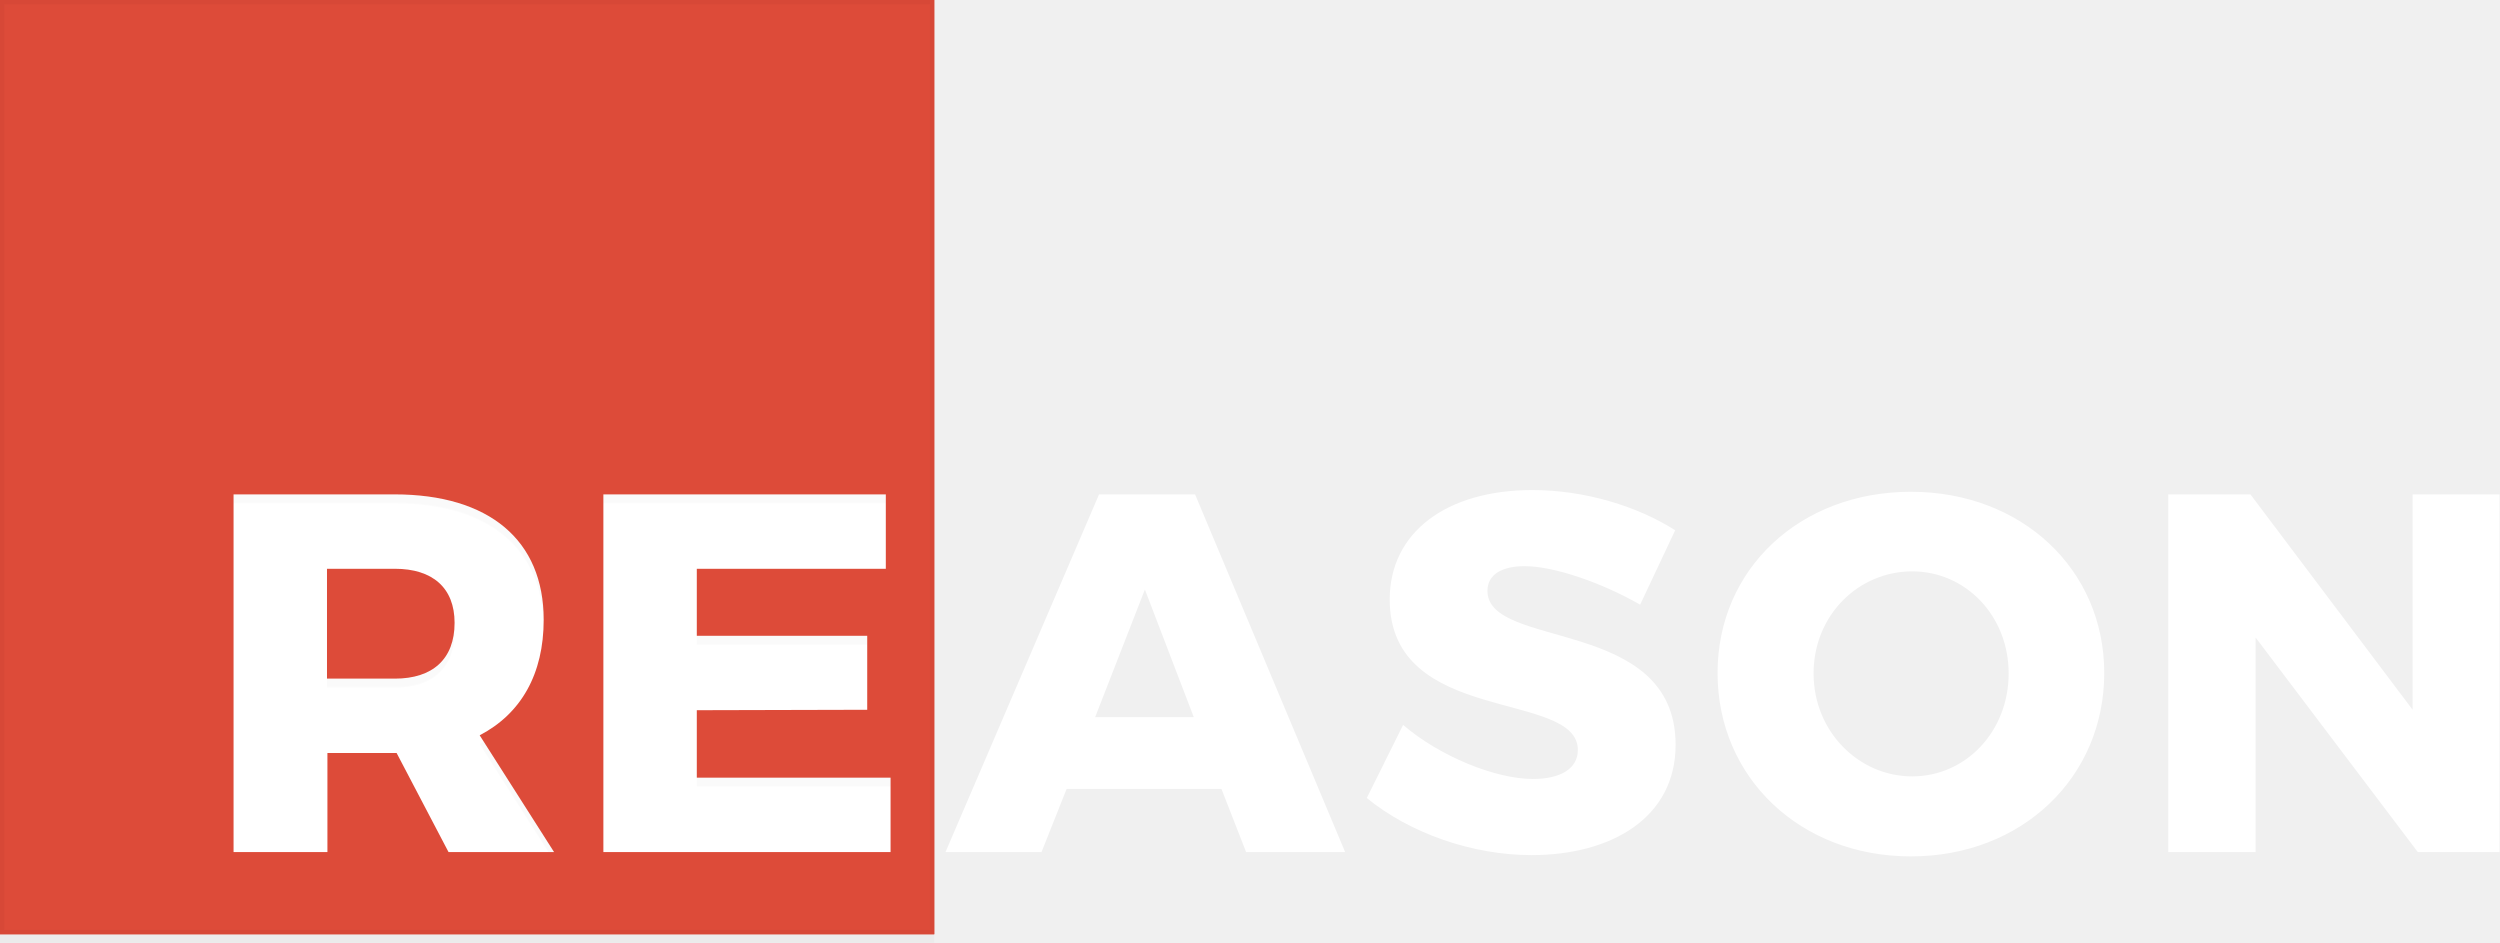
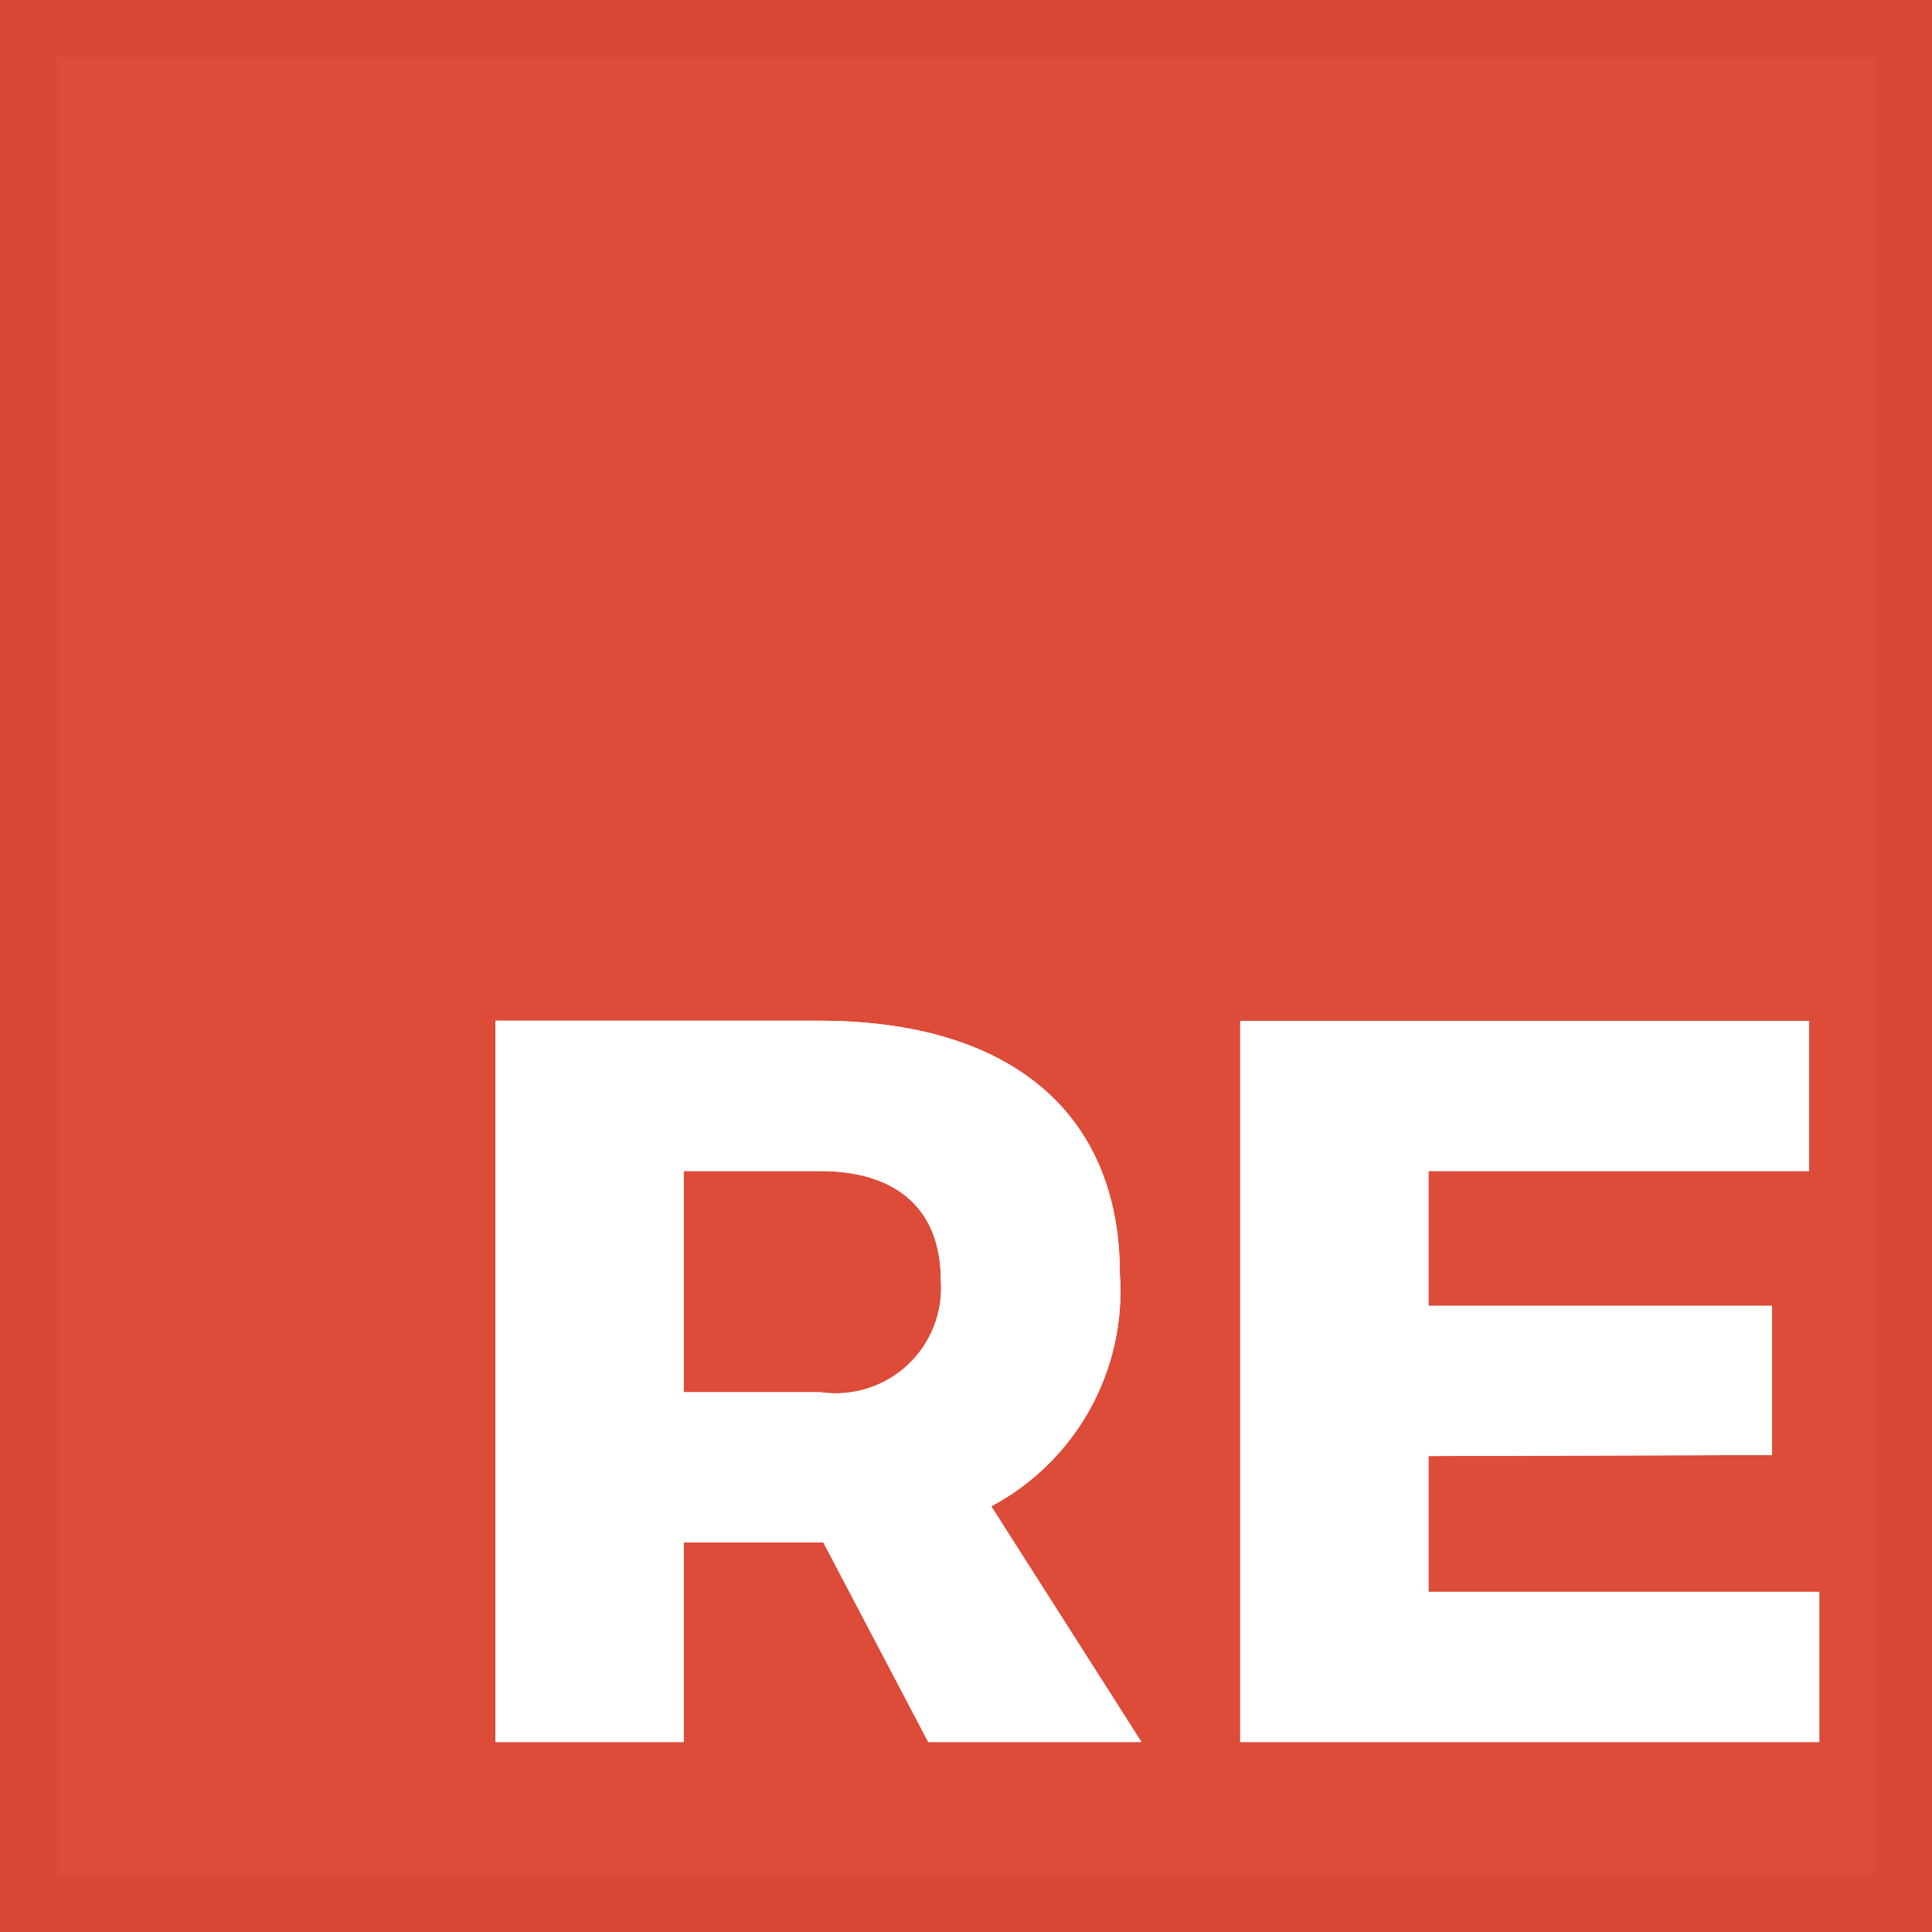
- <svg xmlns="http://www.w3.org/2000/svg" version="1.1" id="Layer_1" x="0px" y="0px" viewBox="0 0 578 218" style="enable-background:new 0 0 578 218;" xml:space="preserve">
-   <style type="text/css">
- 	.st0{filter:url(#a);}
- 	.st1{fill-rule:evenodd;clip-rule:evenodd;}
- 	.st2{fill-rule:evenodd;clip-rule:evenodd;fill:#DD4B39;}
- 	.st3{fill:none;stroke:#D74837;}
- 	.st4{fill-rule:evenodd;clip-rule:evenodd;fill:#FFFFFF;}
- 	.st5{filter:url(#d);}
- </style>
-   <filter filterUnits="objectBoundingBox" height="102.4%" id="d" width="101.3%" x="-.7%" y="-1.2%">
-     <feOffset dy="2" in="SourceAlpha" result="shadowOffsetInner1" />
-     <feComposite in="shadowOffsetInner1" in2="SourceAlpha" k2="-1" k3="1" operator="arithmetic" result="shadowInnerInner1">
- 		</feComposite>
-     <feColorMatrix in="shadowInnerInner1" values="0 0 0 0 0 0 0 0 0 0 0 0 0 0 0 0 0 0 0.02 0" />
-   </filter>
-   <filter filterUnits="objectBoundingBox" height="101.9%" id="a" width="100.9%" x="-.5%" y="-.5%">
-     <feOffset dy="2" in="SourceAlpha" result="shadowOffsetOuter1" />
-     <feComposite in="shadowOffsetOuter1" in2="SourceAlpha" operator="out" result="shadowOffsetOuter1" />
-     <feColorMatrix in="shadowOffsetOuter1" values="0 0 0 0 0 0 0 0 0 0 0 0 0 0 0 0 0 0 0.02 0" />
-   </filter>
-   <g>
-     <g class="st0">
-       <path id="b_1_" class="st1" d="M0,0h216v216H0V0z" />
-     </g>
-     <g>
-       <path class="st2" d="M0,0h216v216H0V0z" />
-     </g>
-     <path class="st3" d="M0.5,0.5h215v215H0.5V0.5z" />
-     <path class="st4" d="M288.1,197l-5.7-14.6h-35.8l-5.8,14.6h-22.2l35.5-82.7h22.2l34.7,82.7H288.1z M253.2,165.8H276l-11.3-29.5   L253.2,165.8z M379.2,139.8c-8.7-5-19.8-8.9-26.7-8.9c-5.2,0-8.6,1.9-8.6,5.7c0,13.7,43.5,5.9,43.5,35.6   c0,16.9-14.9,25.5-33.3,25.5c-13.8,0-28.2-5.1-38.1-13.2l8.4-16.9c8.5,7.3,21.4,12.5,30,12.5c6.4,0,10.4-2.4,10.4-6.7   c0-14-43.5-5.5-43.5-34.8c0-15.5,13.1-25.3,33-25.3c12.2,0,24.4,3.8,33,9.3L379.2,139.8L379.2,139.8z M441.8,113.7   c25.6,0,44.7,17.9,44.7,41.9c0,24.2-19.1,42.4-44.7,42.4s-44.7-18.2-44.7-42.4C397.1,131.5,416.2,113.7,441.8,113.7L441.8,113.7z    M442.1,132.1c-12.4,0-22.8,10.1-22.8,23.6c0,13.5,10.5,23.8,22.8,23.8c12.4,0,22.3-10.4,22.3-23.8S454.4,132.1,442.1,132.1z    M501.3,114.3h19l37.5,49.8v-49.8h20.1V197H559l-37.5-49.6V197h-20.2L501.3,114.3L501.3,114.3z" />
-     <g>
-       <path id="c" class="st4" d="M128.1,197h-24.4l-12-22.9h-16V197H54v-82.7h37.2c21.9,0,34.5,10.6,34.5,29c0,12.5-5.2,21.7-14.8,26.7    L128.1,197z M75.6,131.5v25.4h15.7c8.7,0,13.8-4.5,13.8-12.9c0-8.1-5.1-12.5-13.8-12.5H75.6L75.6,131.5z M139.5,114.3h65.3v17.2    h-43.7V147h39.4v17.1l-39.4,0.1v15.6h44.8V197h-66.4L139.5,114.3L139.5,114.3z" />
-     </g>
-     <g class="st5">
-       <path class="st1" d="M128.1,197h-24.4l-12-22.9h-16V197H54v-82.7h37.2c21.9,0,34.5,10.6,34.5,29c0,12.5-5.2,21.7-14.8,26.7    L128.1,197z M75.6,131.5v25.4h15.7c8.7,0,13.8-4.5,13.8-12.9c0-8.1-5.1-12.5-13.8-12.5H75.6L75.6,131.5z M139.5,114.3h65.3v17.2    h-43.7V147h39.4v17.1l-39.4,0.1v15.6h44.8V197h-66.4L139.5,114.3L139.5,114.3z" />
-     </g>
+ <svg xmlns="http://www.w3.org/2000/svg" width="33.53" height="33.53" viewBox="0 0 33.53 33.53">
+   <defs>
+     <style>.a{fill:#dd4b39;}.b{fill:none;stroke:#d74837;fill-rule:evenodd;}.c{fill:#fff;}</style>
+   </defs>
+   <g transform="translate(0.424 0.424)">
+     <path d="M0,0H32.681V32.681H0Z" />
+     <path class="a" d="M0,0H32.681V32.681H0Z" />
+     <path class="b" d="M.5.5H33.03V33.03H.5Z" transform="translate(-0.424 -0.424)" />
+     <path class="c" d="M65.236,126.8h-3.7l-1.821-3.464H57.291V126.8H54.024V114.282h5.624c3.321,0,5.213,1.607,5.213,4.392a4.23,4.23,0,0,1-2.232,4.035Zm-7.945-9.909v3.838h2.374a1.828,1.828,0,0,0,2.089-1.946c0-1.232-.768-1.892-2.089-1.892H57.291Zm9.659-2.607h9.873v2.607H70.217v2.339H76.18v2.589l-5.963.018v2.357H77V126.8H66.95Z" transform="translate(-45.85 -96.991)" />
+     <path class="c" d="M65.236,126.8h-3.7l-1.821-3.464H57.291V126.8H54.024V114.282h5.624c3.321,0,5.213,1.607,5.213,4.392a4.23,4.23,0,0,1-2.232,4.035Zm-7.945-9.909v3.838h2.374a1.828,1.828,0,0,0,2.089-1.946c0-1.232-.768-1.892-2.089-1.892H57.291Zm9.659-2.607h9.873v2.607H70.217v2.339H76.18v2.589l-5.963.018v2.357H77V126.8H66.95Z" transform="translate(-45.85 -96.991)" />
  </g>
</svg>
